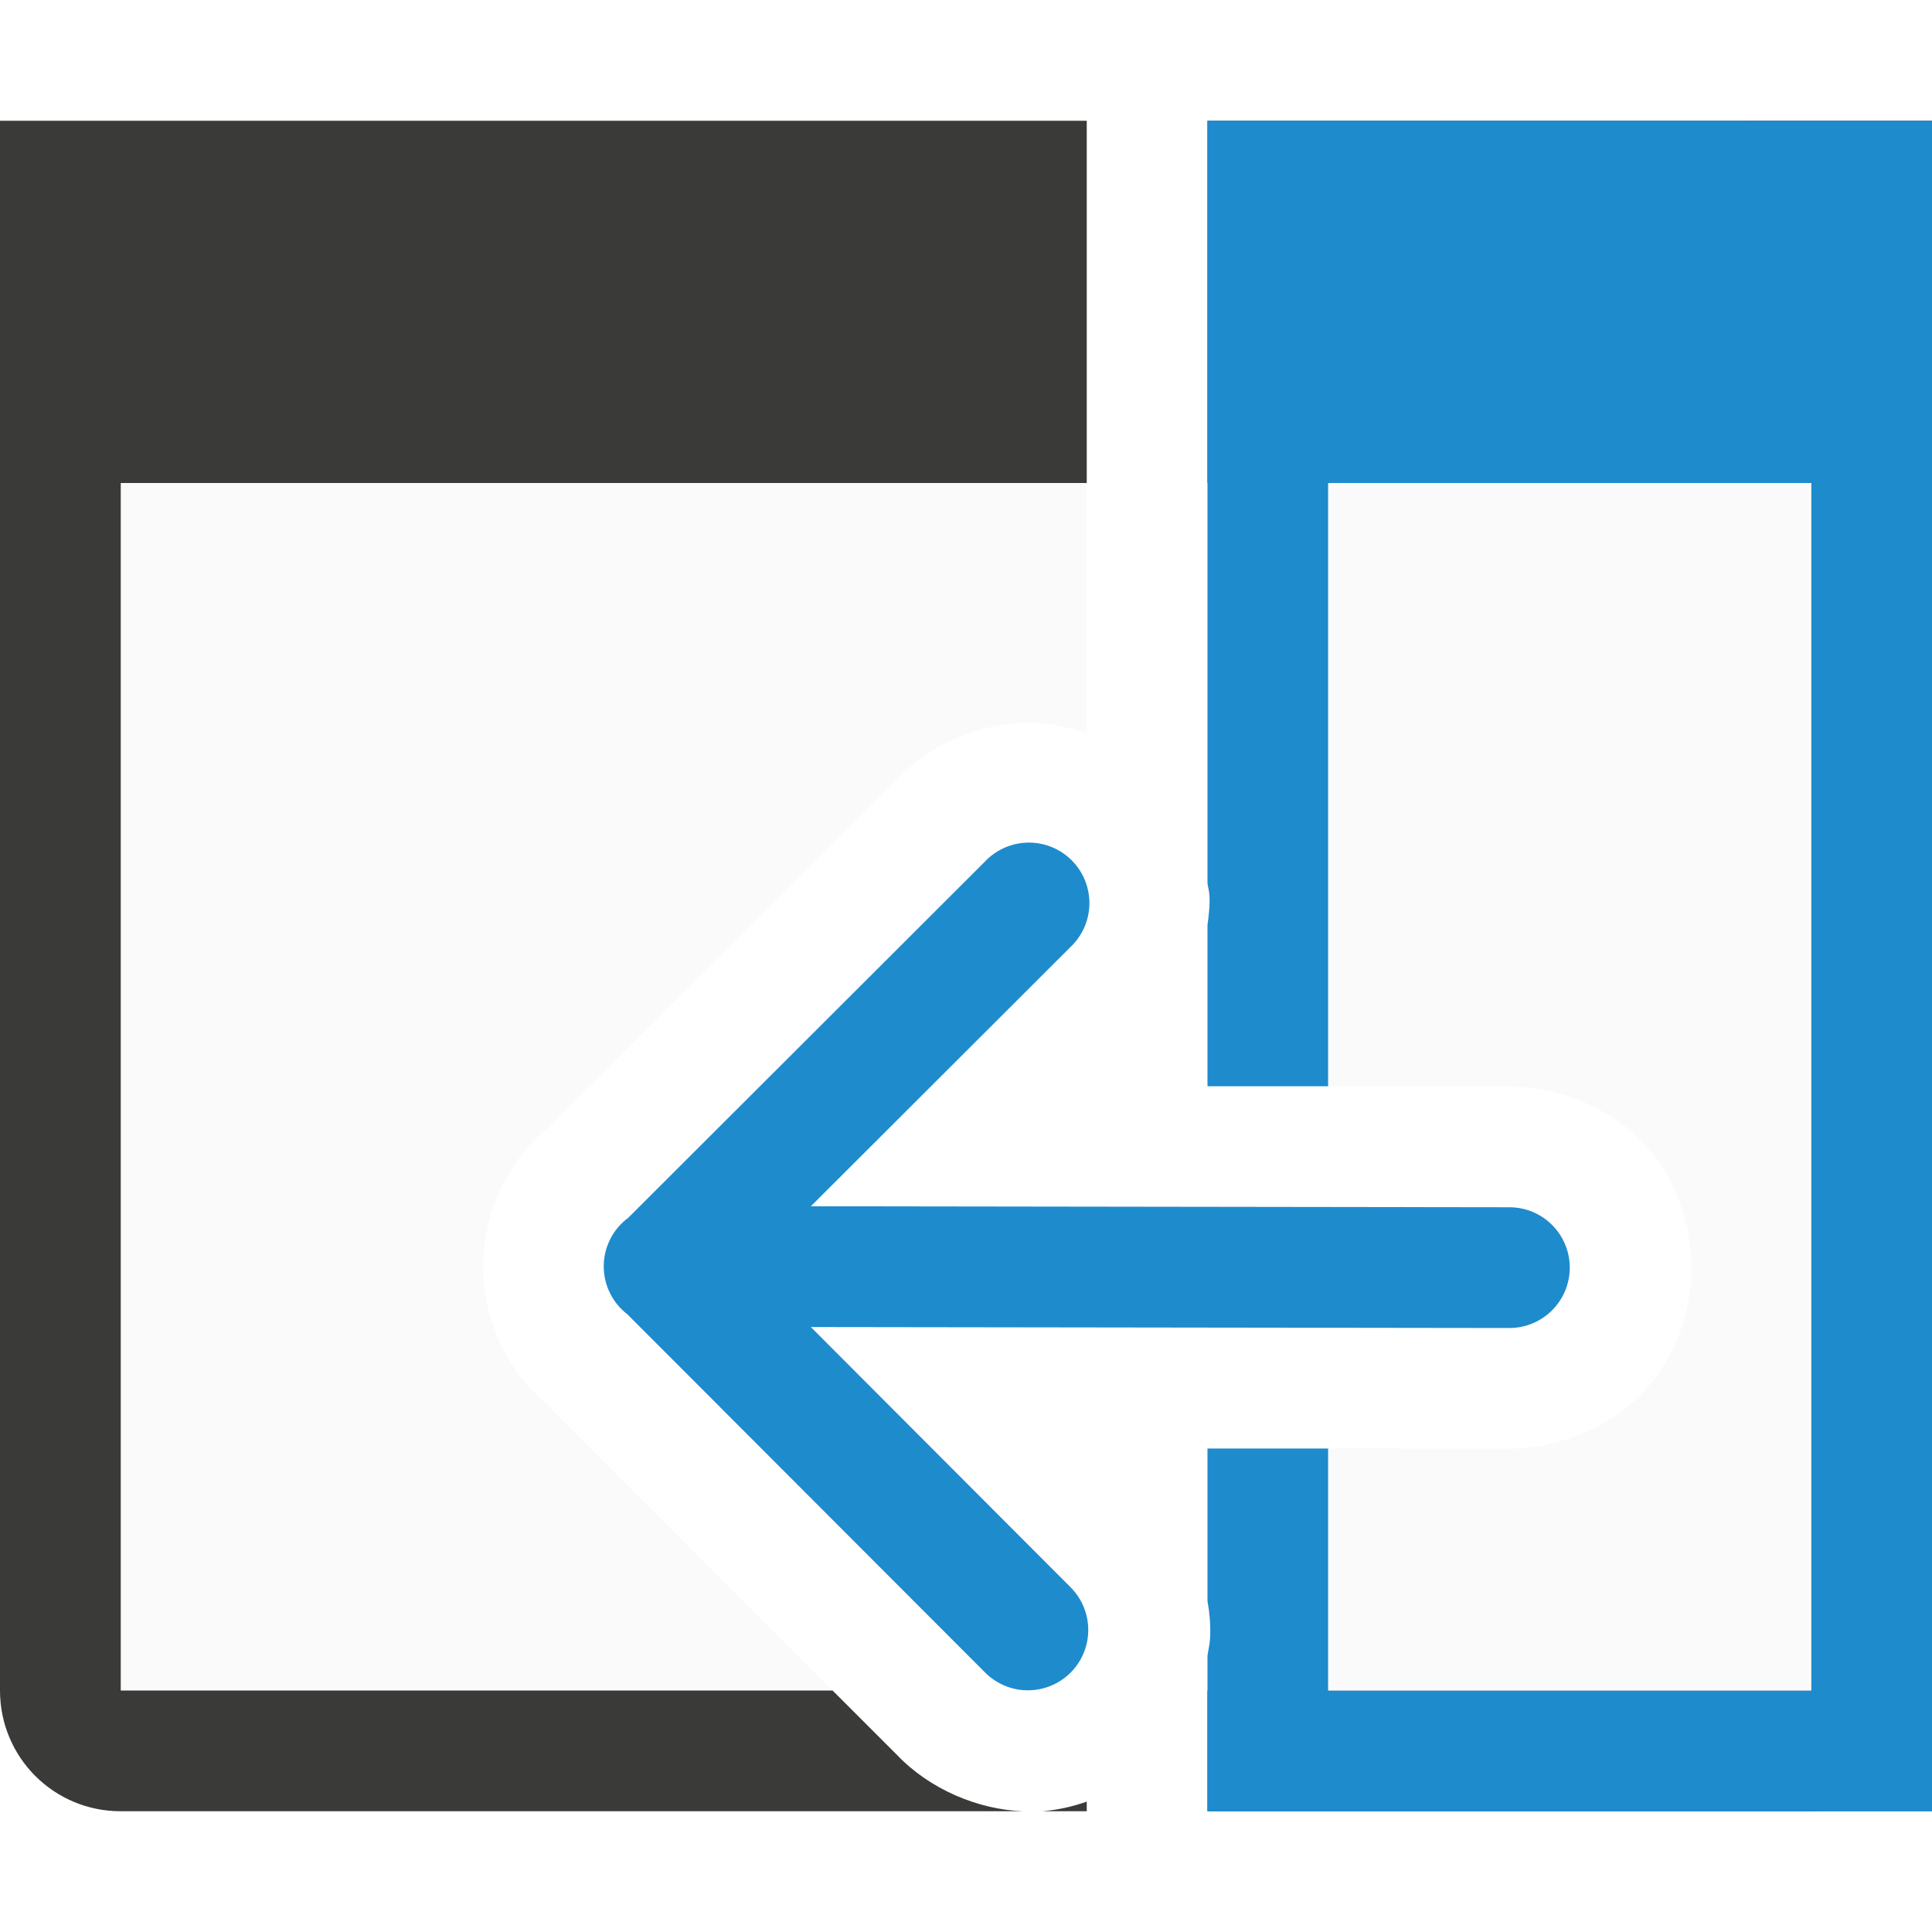
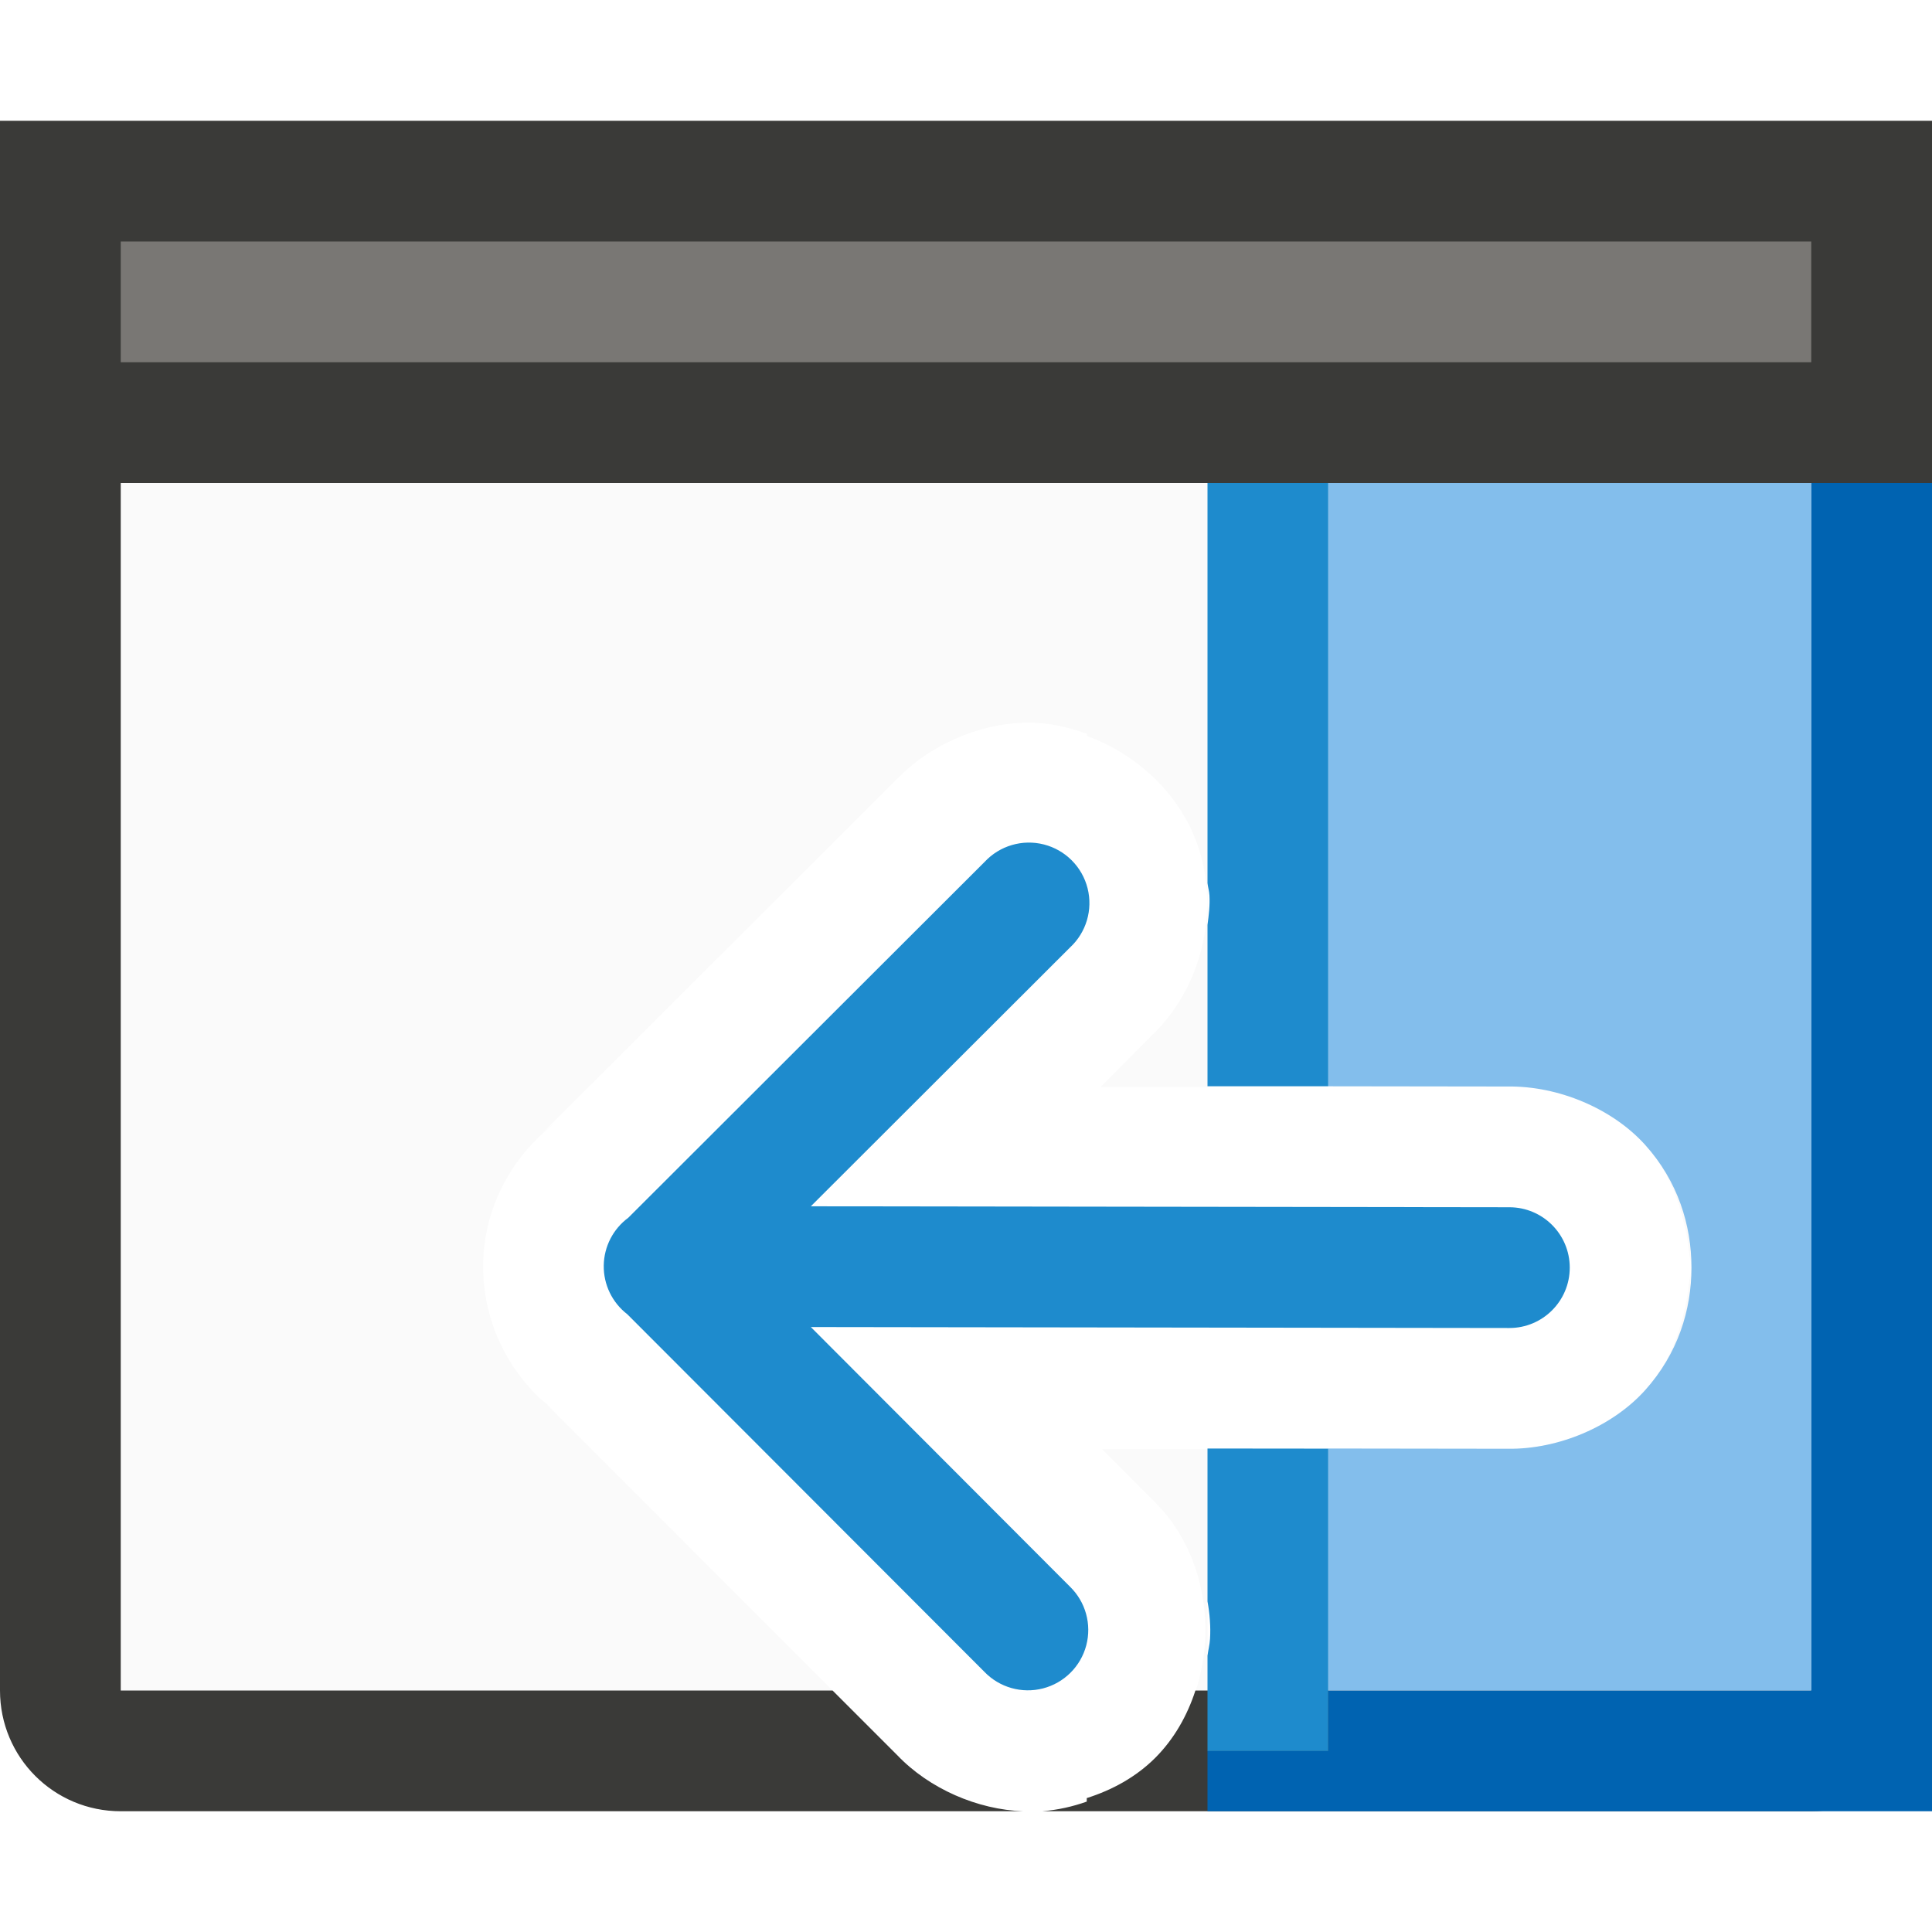
- <svg xmlns="http://www.w3.org/2000/svg" viewBox="0 0 16 16">/&gt;<path d="m1 4v10h5.895l-2.406-2.408.098.086c-.375-.288-.593-.74-.586-1.213.007-.467.233-.906.609-1.184l-.113.098 2.951-2.947c.295-.295.742-.469 1.143-.445.147.009.282.044.41.09v-2.076zm9 0v3.314c.004.034.014.065.016.1.005.08-.005.164-.016.246v1.336l2.486.002c.42-.006.868.183 1.139.484s.383.666.383 1.016c0.0.349-.112.712-.383 1.014s-.719.492-1.139.486l-2.486-.002v1.266c.019.104.027.209.021.311-.003.048-.015.092-.021.139v.289h5v-10z" fill="#fafafa" />
-   <path d="m0 1v3 10c0 .554.446 1 1 1h7.475c-.378-.013-.778-.185-1.045-.465l-.535-.535h-5.895v-10h8v-3zm10 0v3h5v10h-5v1h5c.554 0 1-.446 1-1v-10-3zm-1 13.92c-.115.041-.238.069-.369.08h.369z" fill="#3a3a38" />
-   <path d="m10 1v6.314c.004.034.014.065.016.1.005.08-.005.164-.016.246v1.336h1v-4.996h4v10h-4v-2.004h-1v1.266c.019.104.027.209.021.311-.003.048-.015.092-.021.139v1.289h6v-14z" fill="#1e8bcd" />
-   <path d="m11 4v4.996l1.486.002c.42-.006.868.183 1.139.484s.383.666.383 1.016c0.0.349-.112.712-.383 1.014s-.719.492-1.139.486l-1.486-.002v2.004h4v-10z" fill="#fafafa" />
+ <svg xmlns="http://www.w3.org/2000/svg" viewBox="0 0 16 16">
+ /&amp;gt;<path d="m1 4v10h5.895l-2.406-2.408.092.082c-.372-.289-.587-.738-.58-1.209.007-.438.212-.847.547-1.125l.035-.035-.086.074 2.951-2.947c.295-.295.742-.469 1.143-.445.147.009.282.044.41.09v.018c.395.144.734.448.893.84.219.541.081 1.206-.332 1.617l-.447.449h.887v-.004l2.486.002c.42-.006.868.183 1.139.484.182.202.271.434.324.67.018.068.028.138.035.209.004.046.023.091.023.137 0.0.045-.02.091-.023.137-.008.071-.017.141-.035.209-.053.235-.142.466-.324.668-.271.302-.719.492-1.139.486l-2.486-.002v.004h-.875l.426.428c.41.396.525 1.036.35 1.572h.1 5v-10h-5-1zm9 3.314c.004.034.014.065.016.1.005.08-.005.164-.016.246zm0 5.947c.019.104.027.209.021.311-.003.048-.015.092-.021.139z" fill="#fafafa" />
+   <path d="m0 1v3 10c0 .554.446 1 1 1h7.475c-.378-.013-.778-.185-1.045-.465l-.535-.535h-5.895v-10h8 1 5v10h-5-.1c-.068.209-.177.402-.334.559-.159.158-.355.265-.566.332v.029c-.115.041-.238.069-.369.08h.369 1 5c.554 0 1-.446 1-1v-10-3h-6-1z" fill="#3a3a38" />
+   <path d="m15 4v10h-4v.5h-1v.5h6v-11z" fill="#0063b1" />
+   <path d="m11 4v4.996l1.486.002c.42-.006.868.183 1.139.484s.383.666.383 1.016c0.0.349-.112.712-.383 1.014s-.719.492-1.139.486l-1.486-.002v2.004h4v-10z" fill="#83beec" />
  <path d="m5 10.48a.5.5 0 0 1 .203-.395l2.951-2.947a.501.501 0 1 1 .707.709l-2.146 2.143 5.785.008a.5.5 0 1 1 0 1l-5.785-.008 2.146 2.15a.5.5 0 1 1 -.709.705l-2.957-2.961a.5.5 0 0 1 -.195-.404z" fill="#1e8bcd" fill-rule="evenodd" />
+   <path d="m10 4v3.314c.004.034.014.065.016.1.005.08-.005.164-.016.246v1.336h1v-4.996zm0 7.996v1.266c.019.104.027.209.021.311-.003.048-.015.092-.021.139v.789h1v-.5-2.004z" fill="#1e8bcd" />
+   <path d="m1 2h14v1h-14z" fill="#797774" />
</svg>
